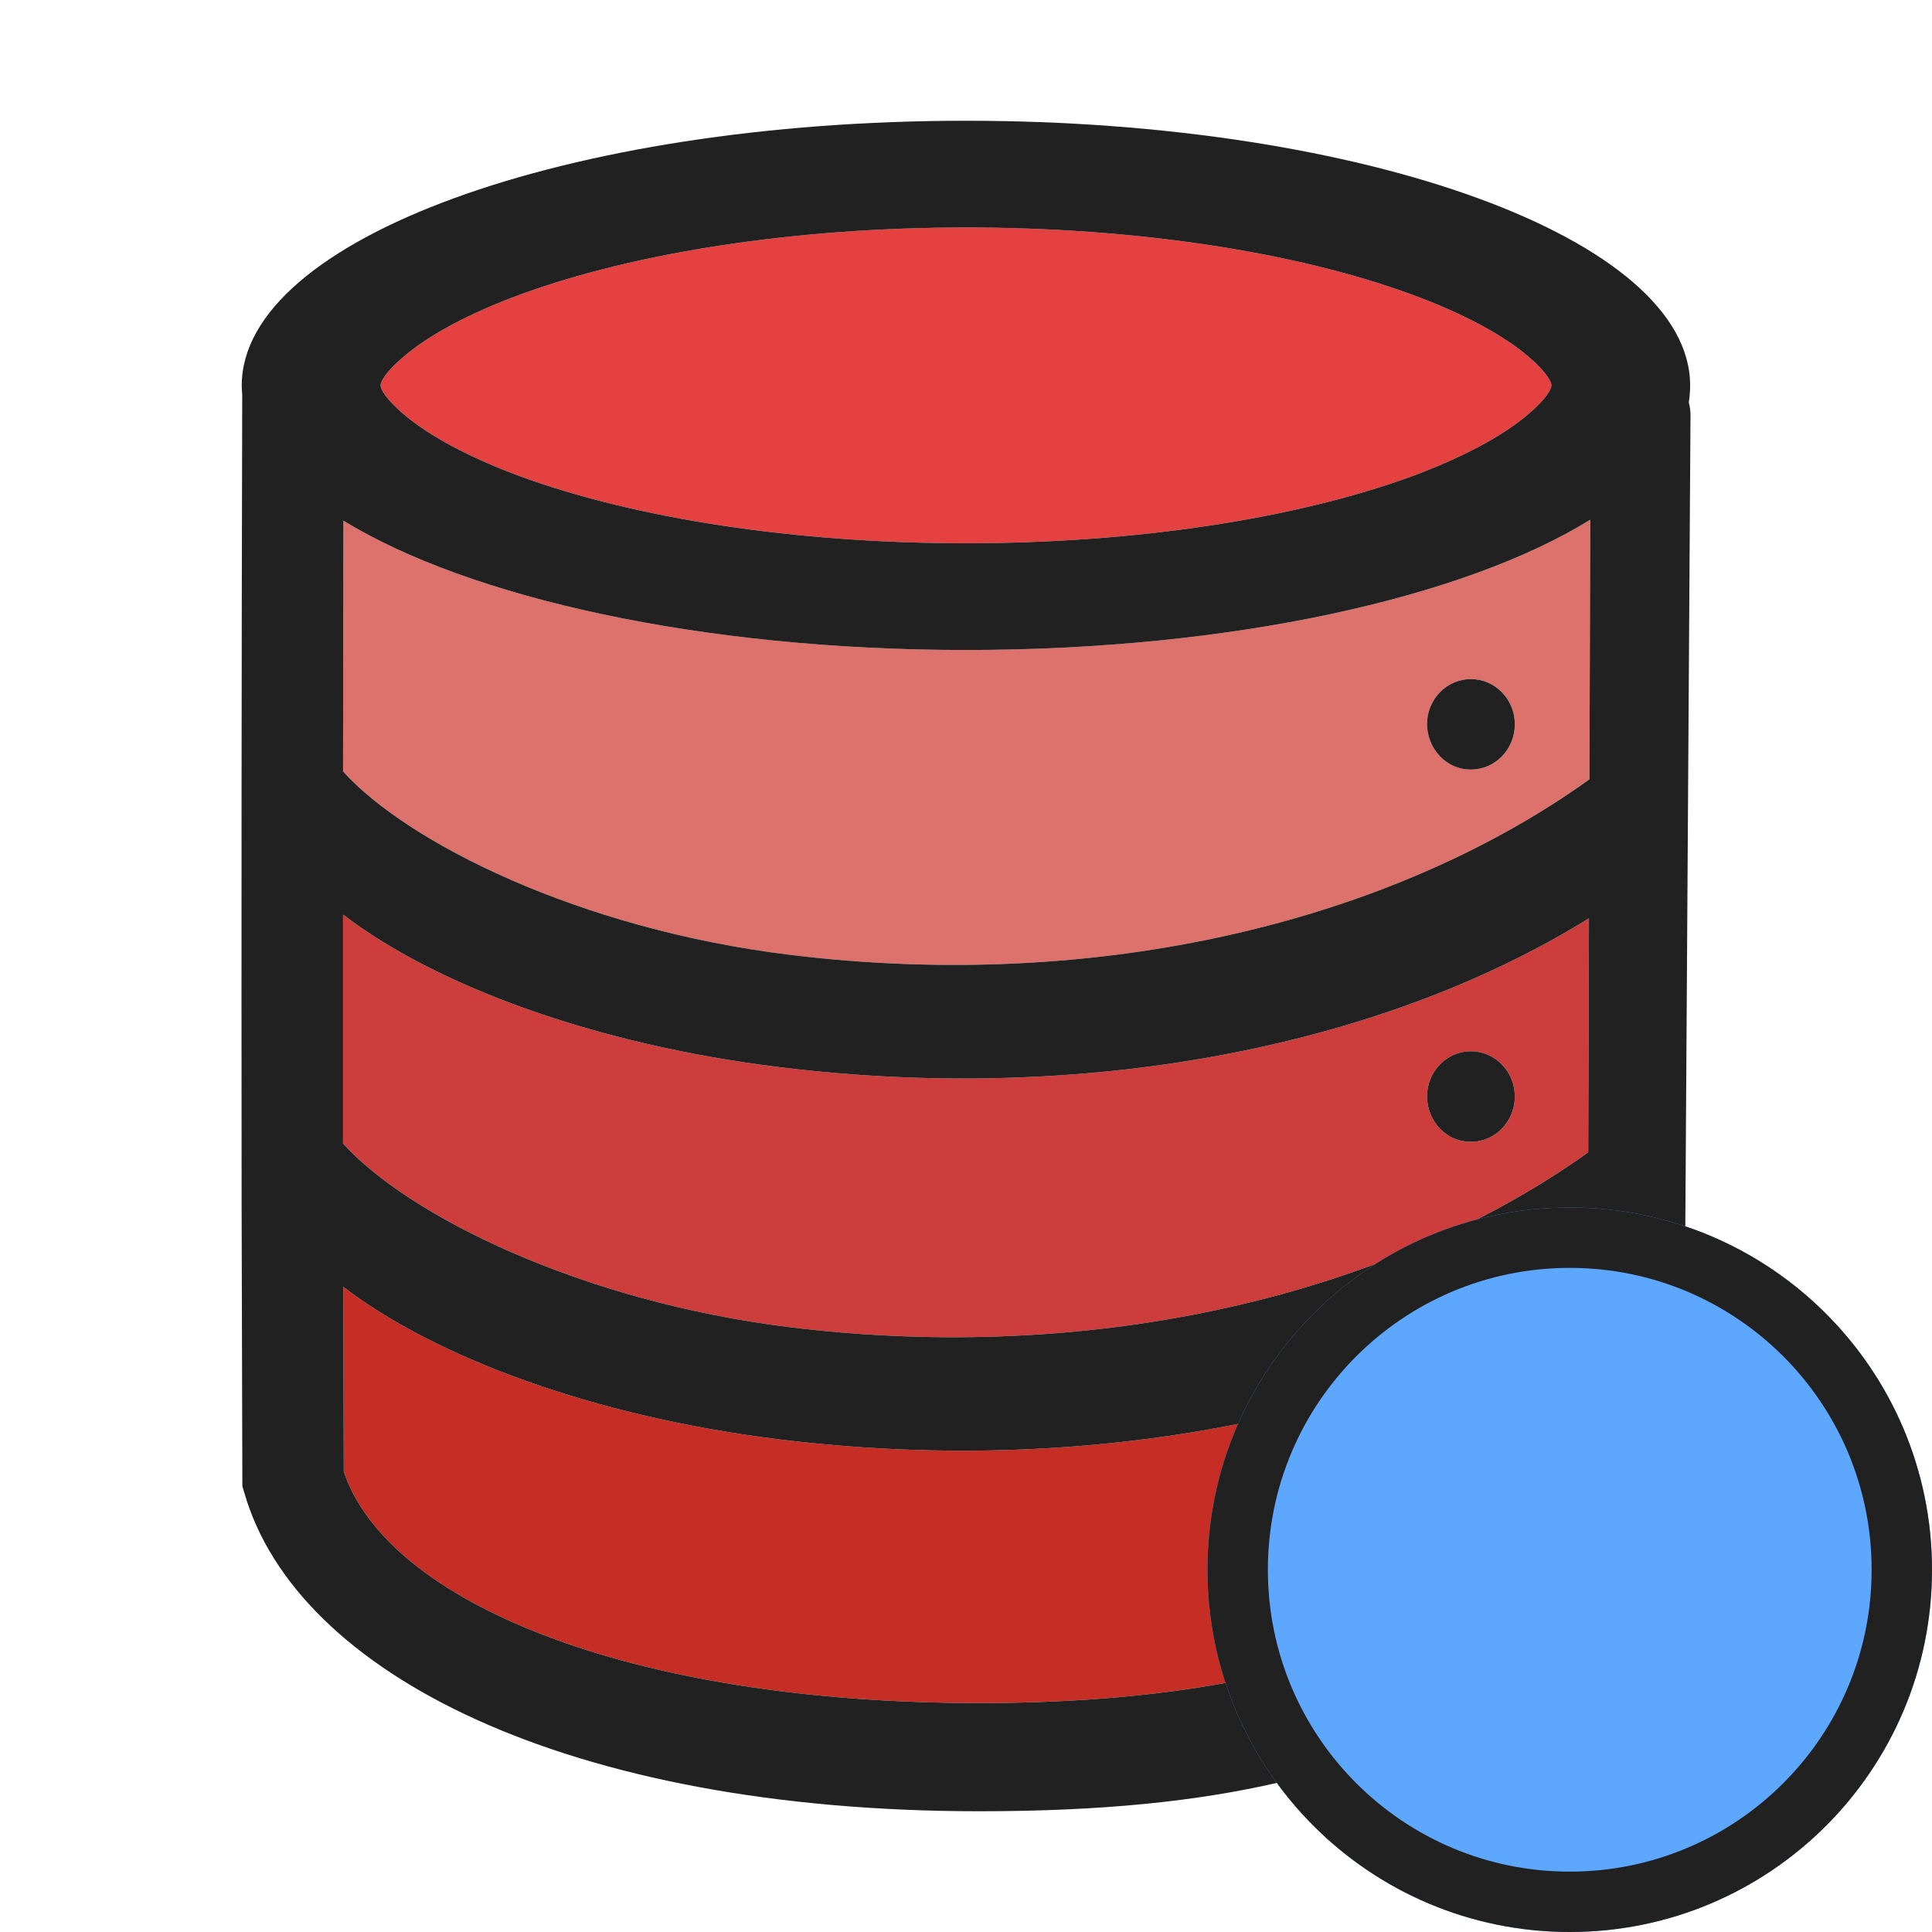
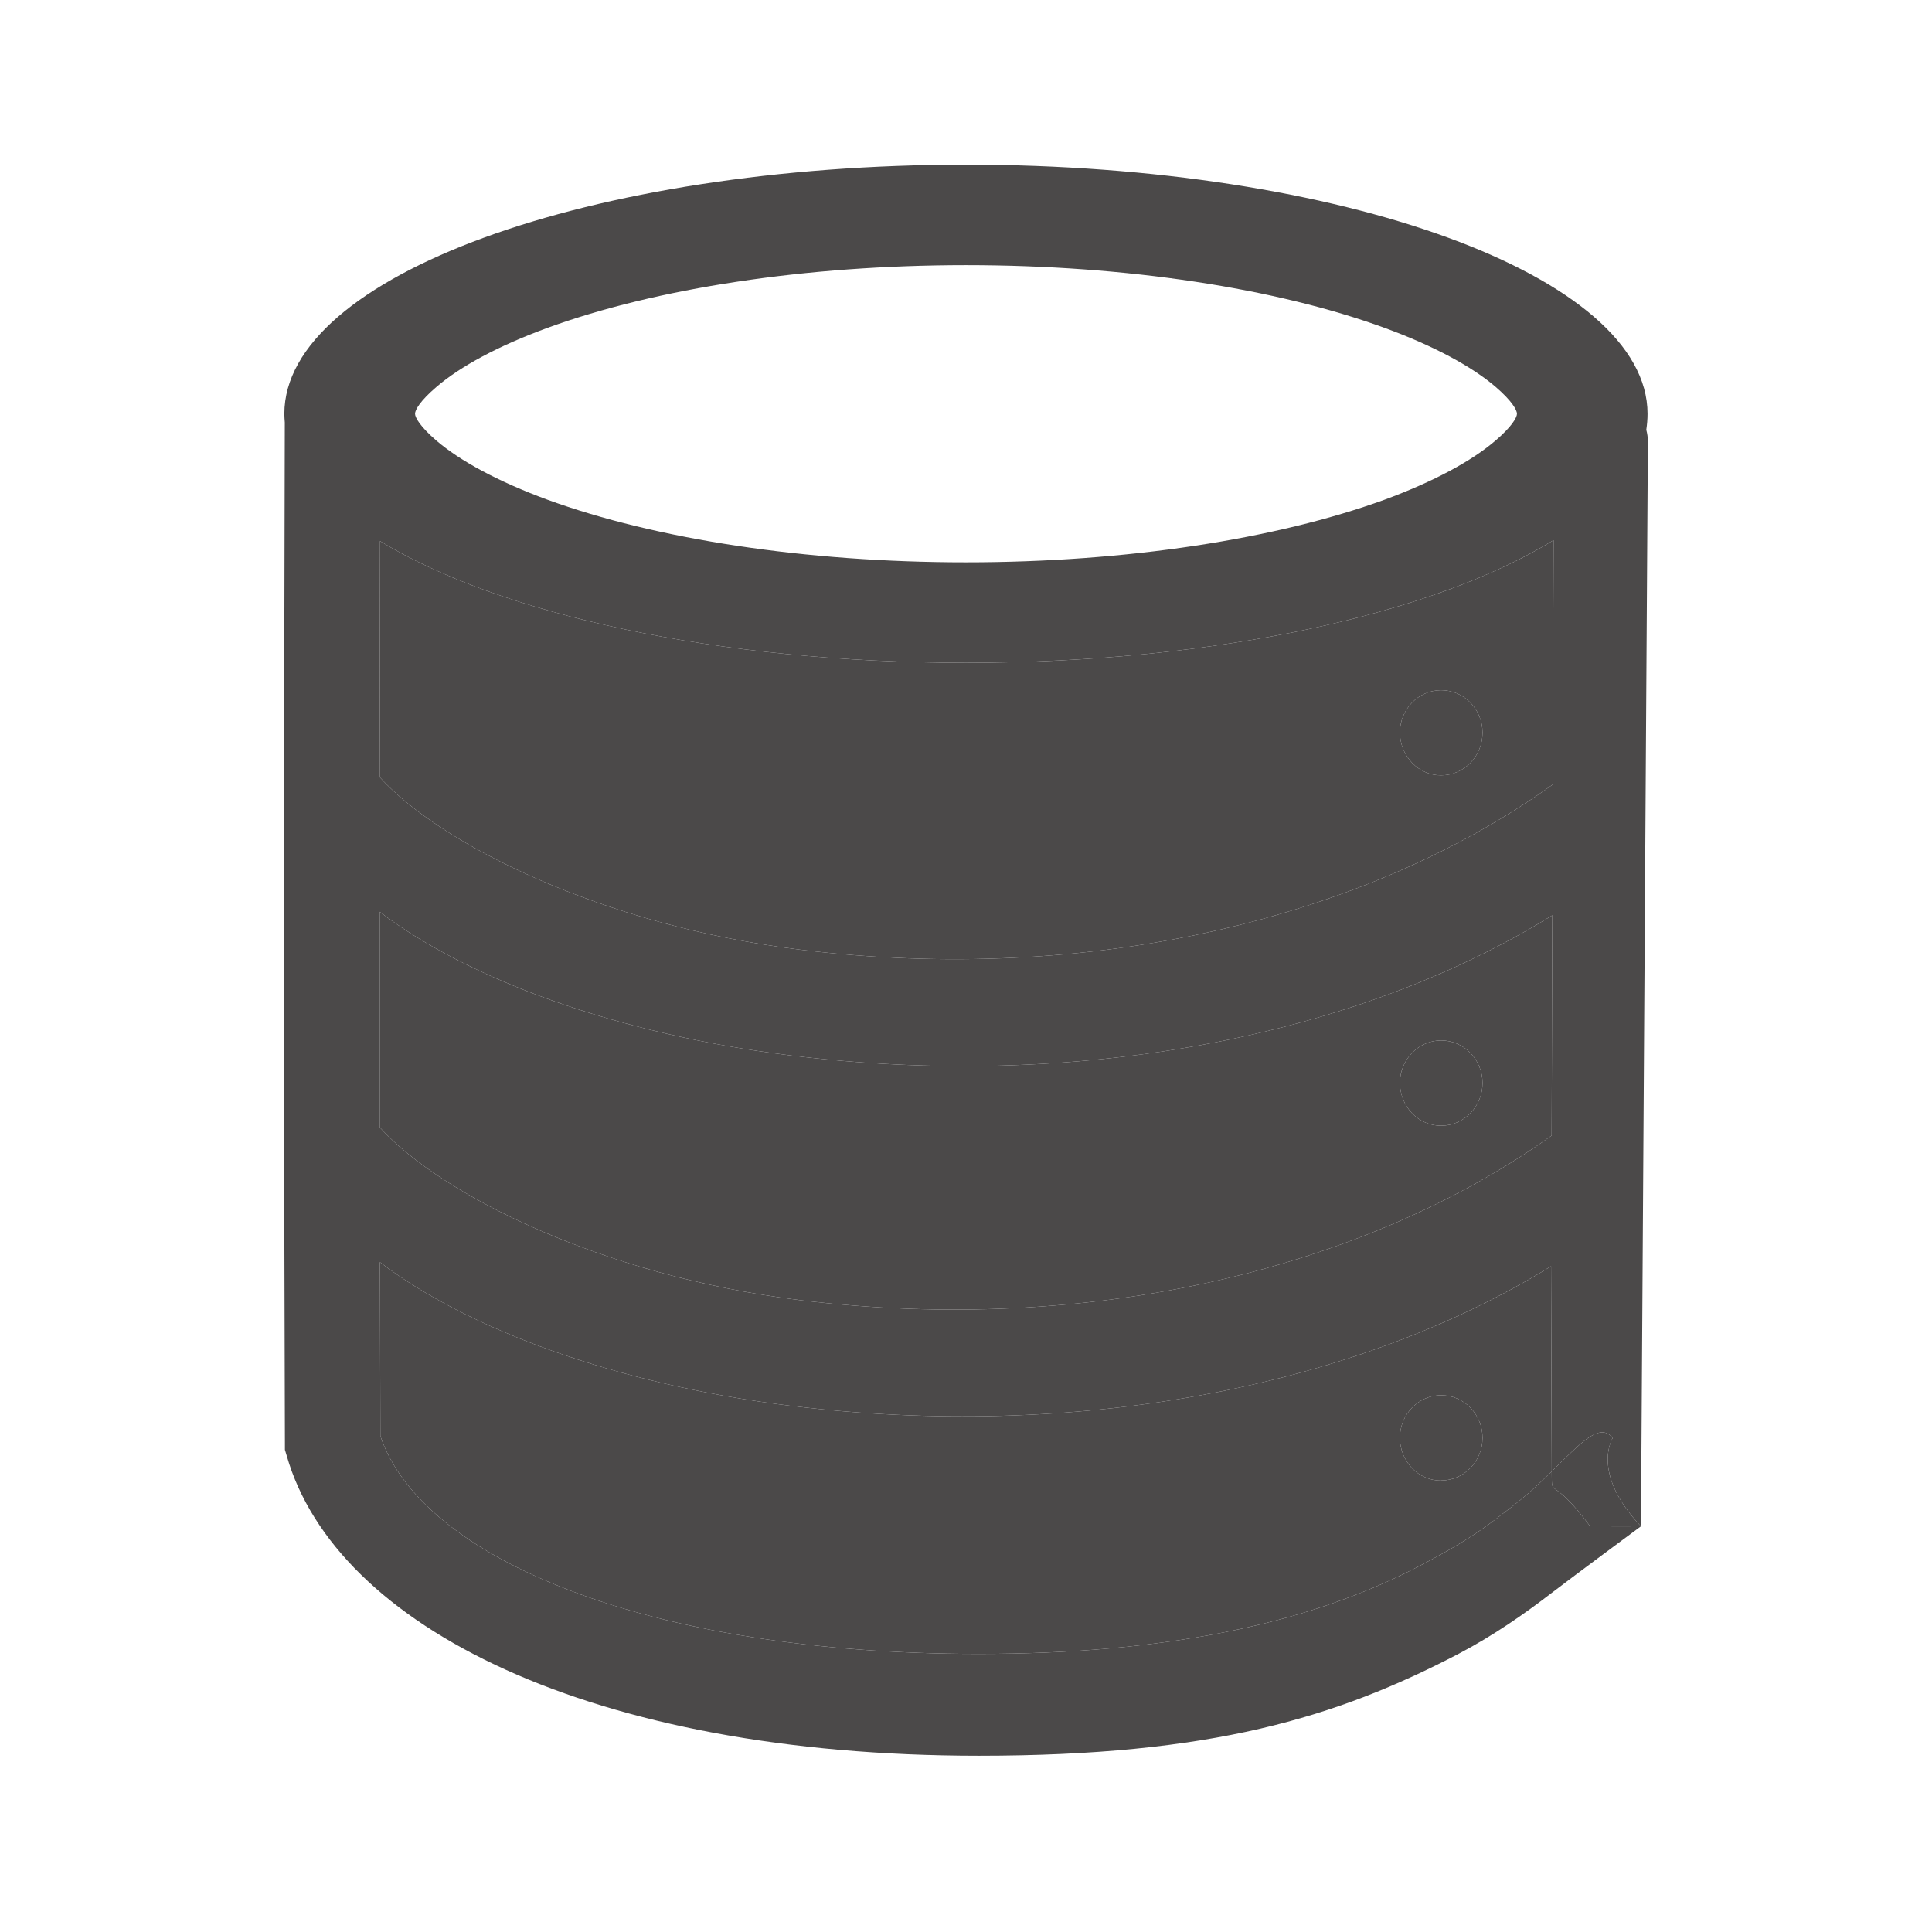
- <svg xmlns="http://www.w3.org/2000/svg" width="16" height="16" viewBox="0 0 16 16" fill="none">
-   <path fill-rule="evenodd" clip-rule="evenodd" d="M2.841 6.389C3.372 6.977 4.797 7.694 6.539 7.907C9.098 8.222 11.521 7.632 13.163 6.454L13.17 4.304C12.125 4.95 10.202 5.383 8 5.383C5.808 5.383 3.89 4.952 2.844 4.312C2.843 5.004 2.842 5.696 2.841 6.388V6.389ZM11.926 6.264C11.994 6.335 12.085 6.374 12.181 6.373H12.181C12.382 6.373 12.545 6.206 12.545 5.998C12.545 5.791 12.382 5.624 12.181 5.624C11.981 5.624 11.818 5.791 11.818 5.998C11.819 6.098 11.858 6.194 11.926 6.264Z" fill="#DD726D" />
-   <path fill-rule="evenodd" clip-rule="evenodd" d="M2.841 7.574V9.47C3.371 10.059 4.797 10.776 6.539 10.991C9.093 11.304 11.511 10.716 13.153 9.543L13.159 7.605C11.41 8.689 8.948 9.145 6.458 8.838C4.917 8.649 3.605 8.159 2.841 7.574ZM11.926 9.348C11.994 9.418 12.085 9.457 12.181 9.456H12.181C12.382 9.456 12.545 9.288 12.545 9.081C12.545 8.874 12.382 8.706 12.181 8.706C11.981 8.706 11.818 8.874 11.818 9.081C11.819 9.182 11.858 9.277 11.926 9.348Z" fill="#CD3D3C" />
-   <path fill-rule="evenodd" clip-rule="evenodd" d="M2.843 10.657L2.847 12.187C3.204 13.255 5.185 14.104 8.113 14.104C9.733 14.104 11.002 13.845 11.977 13.337C12.251 13.194 12.459 13.073 12.664 12.916C12.684 12.9 12.704 12.886 12.722 12.871C12.828 12.791 12.911 12.728 13.035 12.613C13.076 12.573 13.116 12.535 13.154 12.498L13.148 10.693C11.401 11.771 8.943 12.226 6.458 11.921C4.92 11.732 3.607 11.242 2.843 10.657ZM12.043 12.552C12.086 12.57 12.133 12.579 12.181 12.579L12.181 12.578C12.382 12.578 12.545 12.41 12.545 12.203C12.545 11.996 12.382 11.829 12.181 11.829C11.981 11.829 11.818 11.996 11.818 12.203C11.818 12.253 11.828 12.302 11.846 12.348C11.865 12.394 11.892 12.435 11.925 12.47C11.959 12.505 11.999 12.533 12.043 12.552Z" fill="#C62D25" />
-   <path d="M11.683 3.948C12.117 3.788 12.451 3.607 12.66 3.427C12.803 3.305 12.848 3.224 12.848 3.192C12.848 3.159 12.803 3.078 12.66 2.955C12.451 2.776 12.118 2.595 11.683 2.436C10.731 2.088 9.413 1.884 8 1.884C6.587 1.884 5.269 2.089 4.317 2.436C3.883 2.595 3.549 2.776 3.34 2.956C3.197 3.078 3.152 3.158 3.152 3.192C3.152 3.224 3.197 3.305 3.34 3.428C3.549 3.607 3.882 3.788 4.317 3.948C5.269 4.295 6.587 4.499 8 4.499C9.413 4.499 10.731 4.294 11.683 3.948Z" fill="#E54141" />
-   <path fill-rule="evenodd" clip-rule="evenodd" d="M12.66 3.427C12.451 3.607 12.117 3.788 11.683 3.948C10.731 4.294 9.413 4.499 8 4.499C6.587 4.499 5.269 4.295 4.317 3.948C3.882 3.788 3.549 3.607 3.34 3.428C3.197 3.305 3.152 3.224 3.152 3.192C3.152 3.158 3.197 3.078 3.34 2.956C3.549 2.776 3.883 2.595 4.317 2.436C5.269 2.089 6.587 1.884 8 1.884C9.413 1.884 10.731 2.088 11.683 2.436C12.118 2.595 12.451 2.776 12.66 2.955C12.803 3.078 12.848 3.159 12.848 3.192C12.848 3.224 12.803 3.305 12.66 3.427ZM2.841 7.574V9.47C3.371 10.059 4.797 10.776 6.539 10.991C9.093 11.304 11.511 10.716 13.153 9.543L13.159 7.605C11.41 8.689 8.948 9.145 6.458 8.838C4.917 8.649 3.605 8.159 2.841 7.574ZM6.539 7.907C4.797 7.694 3.372 6.977 2.841 6.389V6.388C2.842 5.696 2.843 5.004 2.844 4.312C3.89 4.952 5.808 5.383 8 5.383C10.202 5.383 12.125 4.95 13.17 4.304L13.163 6.454C11.521 7.632 9.098 8.222 6.539 7.907ZM2.843 10.657L2.847 12.187C3.204 13.255 5.185 14.104 8.113 14.104C9.733 14.104 11.002 13.845 11.977 13.337C12.251 13.194 12.459 13.073 12.664 12.916C12.684 12.9 12.704 12.886 12.722 12.871C12.828 12.791 12.911 12.728 13.035 12.613C13.076 12.573 13.116 12.535 13.154 12.498L13.154 12.525C13.154 12.632 13.154 12.632 13.196 12.662C13.238 12.693 13.323 12.753 13.492 12.981C13.72 12.982 13.939 12.981 13.939 12.981C13.939 12.981 13.313 13.444 13.154 13.567C12.916 13.75 12.645 13.94 12.333 14.104C11.256 14.665 10.159 15 8.113 15C4.706 15 2.454 13.864 2.023 12.361L2.007 12.308V12.252L2.001 9.978C1.999 7.742 2 5.505 2.006 3.269C2.004 3.243 2.002 3.217 2.002 3.192C2.003 1.981 4.688 1 8 1C11.312 1 13.997 1.981 13.997 3.192C13.997 3.239 13.993 3.286 13.986 3.333C13.995 3.366 14 3.402 14 3.437L13.939 12.981C13.492 12.51 13.691 12.203 13.691 12.203C13.583 12.075 13.438 12.218 13.217 12.436C13.197 12.456 13.176 12.477 13.154 12.498L13.148 10.693C11.401 11.771 8.943 12.226 6.458 11.921C4.92 11.732 3.607 11.242 2.843 10.657ZM11.926 6.264C11.994 6.335 12.085 6.374 12.181 6.373H12.181C12.382 6.373 12.545 6.206 12.545 5.998C12.545 5.791 12.382 5.624 12.181 5.624C11.981 5.624 11.818 5.791 11.818 5.998C11.819 6.098 11.858 6.194 11.926 6.264ZM11.926 9.348C11.994 9.418 12.085 9.457 12.181 9.456H12.181C12.382 9.456 12.545 9.288 12.545 9.081C12.545 8.874 12.382 8.706 12.181 8.706C11.981 8.706 11.818 8.874 11.818 9.081C11.819 9.182 11.858 9.277 11.926 9.348ZM12.043 12.552C12.086 12.57 12.133 12.579 12.181 12.579L12.181 12.578C12.382 12.578 12.545 12.41 12.545 12.203C12.545 11.996 12.382 11.829 12.181 11.829C11.981 11.829 11.818 11.996 11.818 12.203C11.818 12.253 11.828 12.302 11.846 12.348C11.865 12.394 11.892 12.435 11.925 12.47C11.959 12.505 11.999 12.533 12.043 12.552Z" fill="#212121" />
-   <path d="M13.939 12.981C13.492 12.51 13.691 12.203 13.691 12.203C13.583 12.075 13.438 12.218 13.217 12.436L13.154 12.498L13.154 12.525C13.154 12.632 13.154 12.632 13.196 12.662C13.238 12.693 13.323 12.753 13.492 12.981C13.72 12.982 13.939 12.981 13.939 12.981Z" fill="#212121" />
-   <path d="M16 13C16 14.657 14.657 16 13 16C11.343 16 10 14.657 10 13C10 11.343 11.343 10 13 10C14.657 10 16 11.343 16 13Z" fill="#5EA7FF" />
-   <path fill-rule="evenodd" clip-rule="evenodd" d="M13 15.5C14.381 15.5 15.5 14.381 15.5 13C15.5 11.619 14.381 10.5 13 10.5C11.619 10.5 10.5 11.619 10.5 13C10.5 14.381 11.619 15.5 13 15.5ZM13 16C14.657 16 16 14.657 16 13C16 11.343 14.657 10 13 10C11.343 10 10 11.343 10 13C10 14.657 11.343 16 13 16Z" fill="#212121" />
+ <svg xmlns="http://www.w3.org/2000/svg" width="17" height="17" viewBox="0 0 17 17" fill="none">
+   <path fill-rule="evenodd" clip-rule="evenodd" d="M3.341 6.838C3.872 7.426 5.297 8.143 7.039 8.356C9.598 8.671 12.021 8.081 13.663 6.903L13.67 4.753C12.625 5.399 10.702 5.832 8.5 5.832C6.308 5.832 4.39 5.401 3.344 4.761C3.343 5.453 3.342 6.145 3.341 6.837V6.838ZM12.426 6.713C12.494 6.784 12.585 6.823 12.681 6.822H12.681C12.882 6.822 13.045 6.655 13.045 6.447C13.045 6.24 12.882 6.073 12.681 6.073C12.481 6.073 12.318 6.24 12.318 6.447C12.319 6.547 12.358 6.643 12.426 6.713Z" fill="#4B4949" />
+   <path fill-rule="evenodd" clip-rule="evenodd" d="M3.341 8.023V9.919C3.871 10.508 5.297 11.225 7.039 11.44C9.593 11.753 12.011 11.165 13.653 9.992L13.659 8.054C11.91 9.138 9.448 9.594 6.958 9.287C5.417 9.098 4.105 8.608 3.341 8.023ZM12.426 9.797C12.494 9.867 12.585 9.906 12.681 9.905H12.681C12.882 9.905 13.045 9.737 13.045 9.53C13.045 9.323 12.882 9.155 12.681 9.155C12.481 9.155 12.318 9.323 12.318 9.53C12.319 9.631 12.358 9.726 12.426 9.797Z" fill="#4B4949" />
+   <path fill-rule="evenodd" clip-rule="evenodd" d="M3.343 11.106L3.347 12.636C3.704 13.704 5.685 14.553 8.613 14.553C10.233 14.553 11.502 14.294 12.477 13.786C12.751 13.643 12.959 13.522 13.164 13.365C13.184 13.349 13.204 13.335 13.222 13.32C13.328 13.24 13.411 13.177 13.535 13.061C13.576 13.023 13.616 12.984 13.654 12.947L13.648 11.142C11.901 12.22 9.443 12.675 6.958 12.37C5.42 12.181 4.107 11.691 3.343 11.106ZM12.543 13C12.586 13.019 12.633 13.028 12.681 13.028L12.681 13.027C12.882 13.027 13.045 12.859 13.045 12.652C13.045 12.445 12.882 12.277 12.681 12.277C12.481 12.277 12.318 12.445 12.318 12.652C12.318 12.702 12.328 12.751 12.346 12.797C12.365 12.843 12.392 12.884 12.425 12.919C12.459 12.954 12.499 12.982 12.543 13Z" fill="#4B4949" />
+   <path fill-rule="evenodd" clip-rule="evenodd" d="M13.16 3.876C12.951 4.056 12.617 4.237 12.183 4.397C11.231 4.743 9.913 4.948 8.5 4.948C7.087 4.948 5.769 4.744 4.817 4.397C4.382 4.237 4.049 4.056 3.84 3.877C3.697 3.754 3.652 3.673 3.652 3.641C3.652 3.607 3.697 3.527 3.84 3.405C4.049 3.225 4.383 3.044 4.817 2.885C5.769 2.538 7.087 2.333 8.5 2.333C9.913 2.333 11.231 2.537 12.183 2.885C12.618 3.044 12.951 3.225 13.16 3.404C13.303 3.527 13.348 3.608 13.348 3.641C13.348 3.673 13.303 3.754 13.16 3.876ZM3.341 8.023V9.919C3.871 10.508 5.297 11.225 7.039 11.44C9.593 11.753 12.011 11.165 13.653 9.992L13.659 8.054C11.91 9.138 9.448 9.594 6.958 9.287C5.417 9.098 4.105 8.608 3.341 8.023ZM7.039 8.356C5.297 8.143 3.872 7.426 3.341 6.838V6.837C3.342 6.145 3.343 5.453 3.344 4.761C4.39 5.401 6.308 5.832 8.5 5.832C10.702 5.832 12.625 5.399 13.67 4.753L13.663 6.903C12.021 8.081 9.598 8.671 7.039 8.356ZM3.343 11.106L3.347 12.636C3.704 13.704 5.685 14.553 8.613 14.553C10.233 14.553 11.502 14.294 12.477 13.786C12.751 13.643 12.959 13.522 13.164 13.365C13.184 13.349 13.204 13.335 13.222 13.32C13.328 13.24 13.411 13.177 13.535 13.061C13.576 13.023 13.616 12.984 13.654 12.947L13.654 12.974C13.654 13.081 13.654 13.081 13.696 13.111C13.738 13.142 13.823 13.202 13.992 13.43C14.22 13.431 14.439 13.43 14.439 13.43C14.439 13.43 13.813 13.893 13.654 14.016C13.416 14.199 13.145 14.389 12.833 14.553C11.756 15.114 10.659 15.449 8.613 15.449C5.206 15.449 2.954 14.313 2.523 12.81L2.507 12.757V12.701L2.501 10.427C2.499 8.191 2.5 5.954 2.506 3.718C2.504 3.692 2.502 3.666 2.502 3.641C2.503 2.43 5.188 1.449 8.5 1.449C11.812 1.449 14.497 2.43 14.497 3.641C14.497 3.688 14.493 3.735 14.486 3.782C14.495 3.815 14.5 3.851 14.5 3.886L14.439 13.43C13.992 12.959 14.191 12.652 14.191 12.652C14.083 12.524 13.938 12.667 13.717 12.885C13.697 12.905 13.676 12.926 13.654 12.947L13.648 11.142C11.901 12.22 9.443 12.675 6.958 12.37C5.42 12.181 4.107 11.691 3.343 11.106ZM12.426 6.713C12.494 6.784 12.585 6.823 12.681 6.822H12.681C12.882 6.822 13.045 6.655 13.045 6.447C13.045 6.24 12.882 6.073 12.681 6.073C12.481 6.073 12.318 6.24 12.318 6.447C12.319 6.547 12.358 6.643 12.426 6.713ZM12.426 9.797C12.494 9.867 12.585 9.906 12.681 9.905H12.681C12.882 9.905 13.045 9.737 13.045 9.53C13.045 9.323 12.882 9.155 12.681 9.155C12.481 9.155 12.318 9.323 12.318 9.53C12.319 9.631 12.358 9.726 12.426 9.797ZM12.543 13C12.586 13.019 12.633 13.028 12.681 13.028L12.681 13.027C12.882 13.027 13.045 12.859 13.045 12.652C13.045 12.445 12.882 12.277 12.681 12.277C12.481 12.277 12.318 12.445 12.318 12.652C12.318 12.702 12.328 12.751 12.346 12.797C12.365 12.843 12.392 12.884 12.425 12.919C12.459 12.954 12.499 12.982 12.543 13Z" fill="#4B4949" />
+   <path d="M14.439 13.43C13.992 12.959 14.191 12.652 14.191 12.652C14.083 12.524 13.938 12.667 13.717 12.885L13.654 12.947L13.654 12.974C13.654 13.081 13.654 13.081 13.696 13.111C13.738 13.142 13.823 13.202 13.992 13.43C14.22 13.431 14.439 13.43 14.439 13.43Z" fill="#4B4949" />
</svg>
